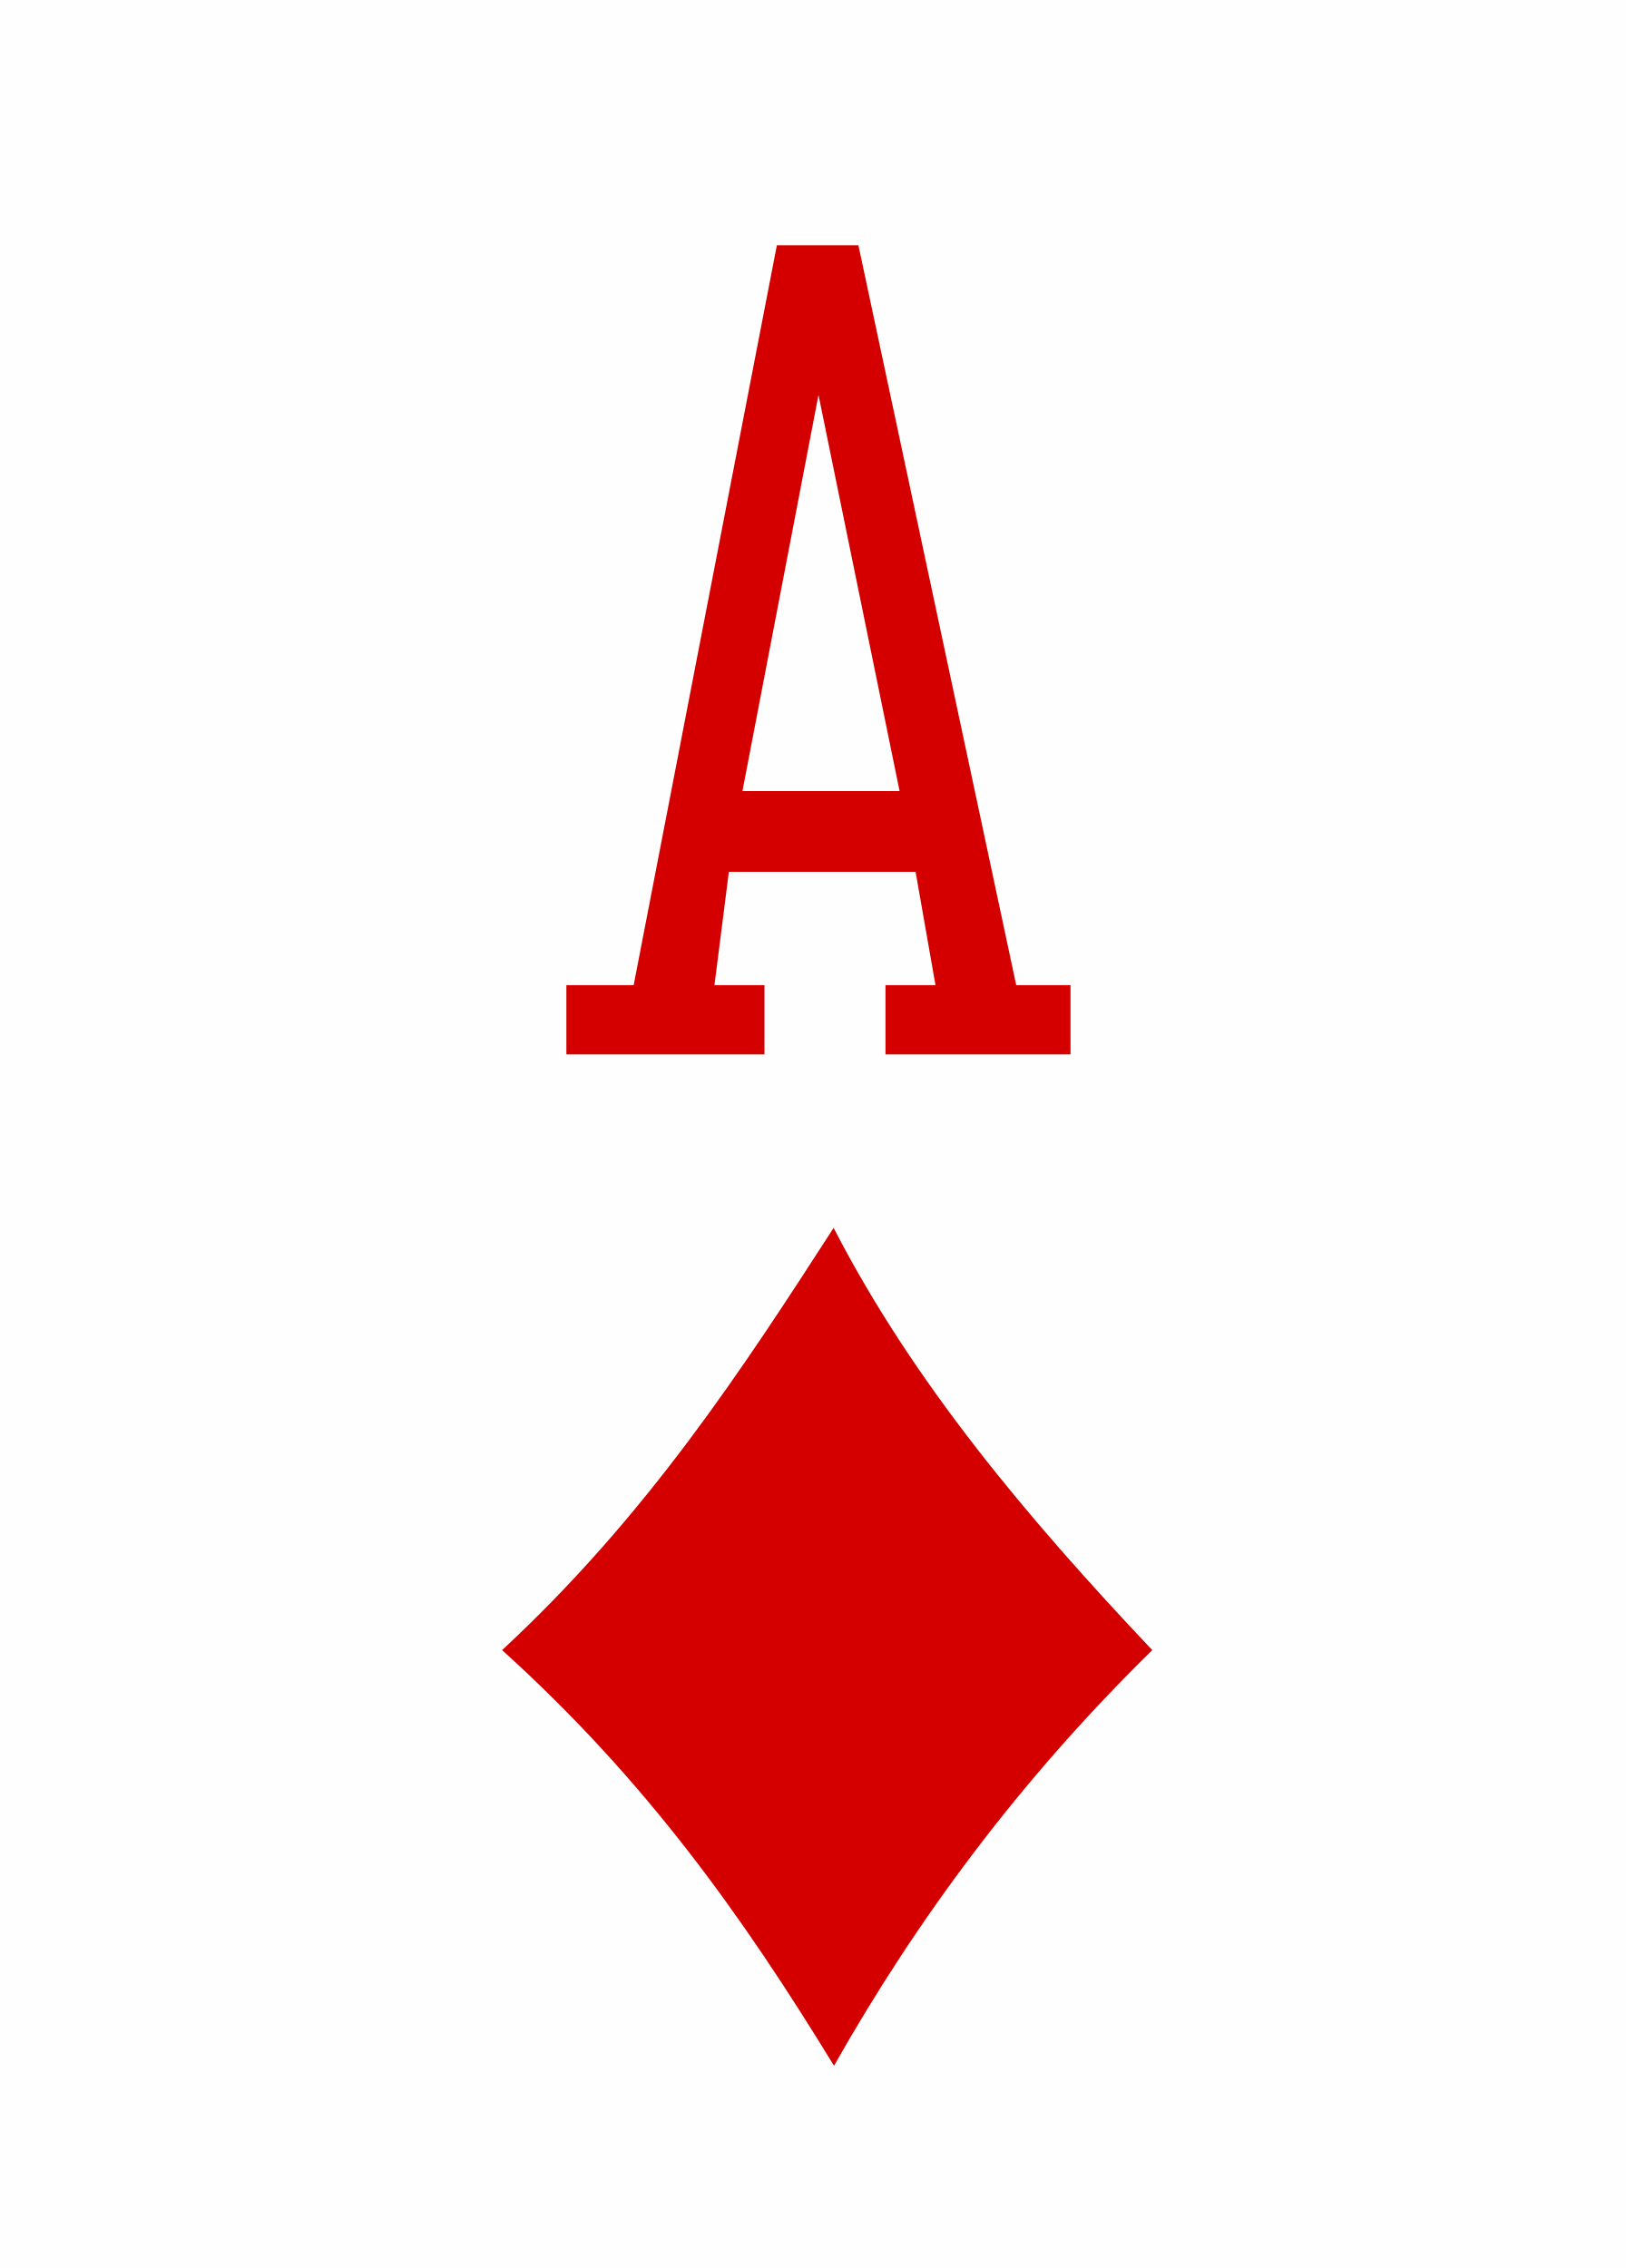
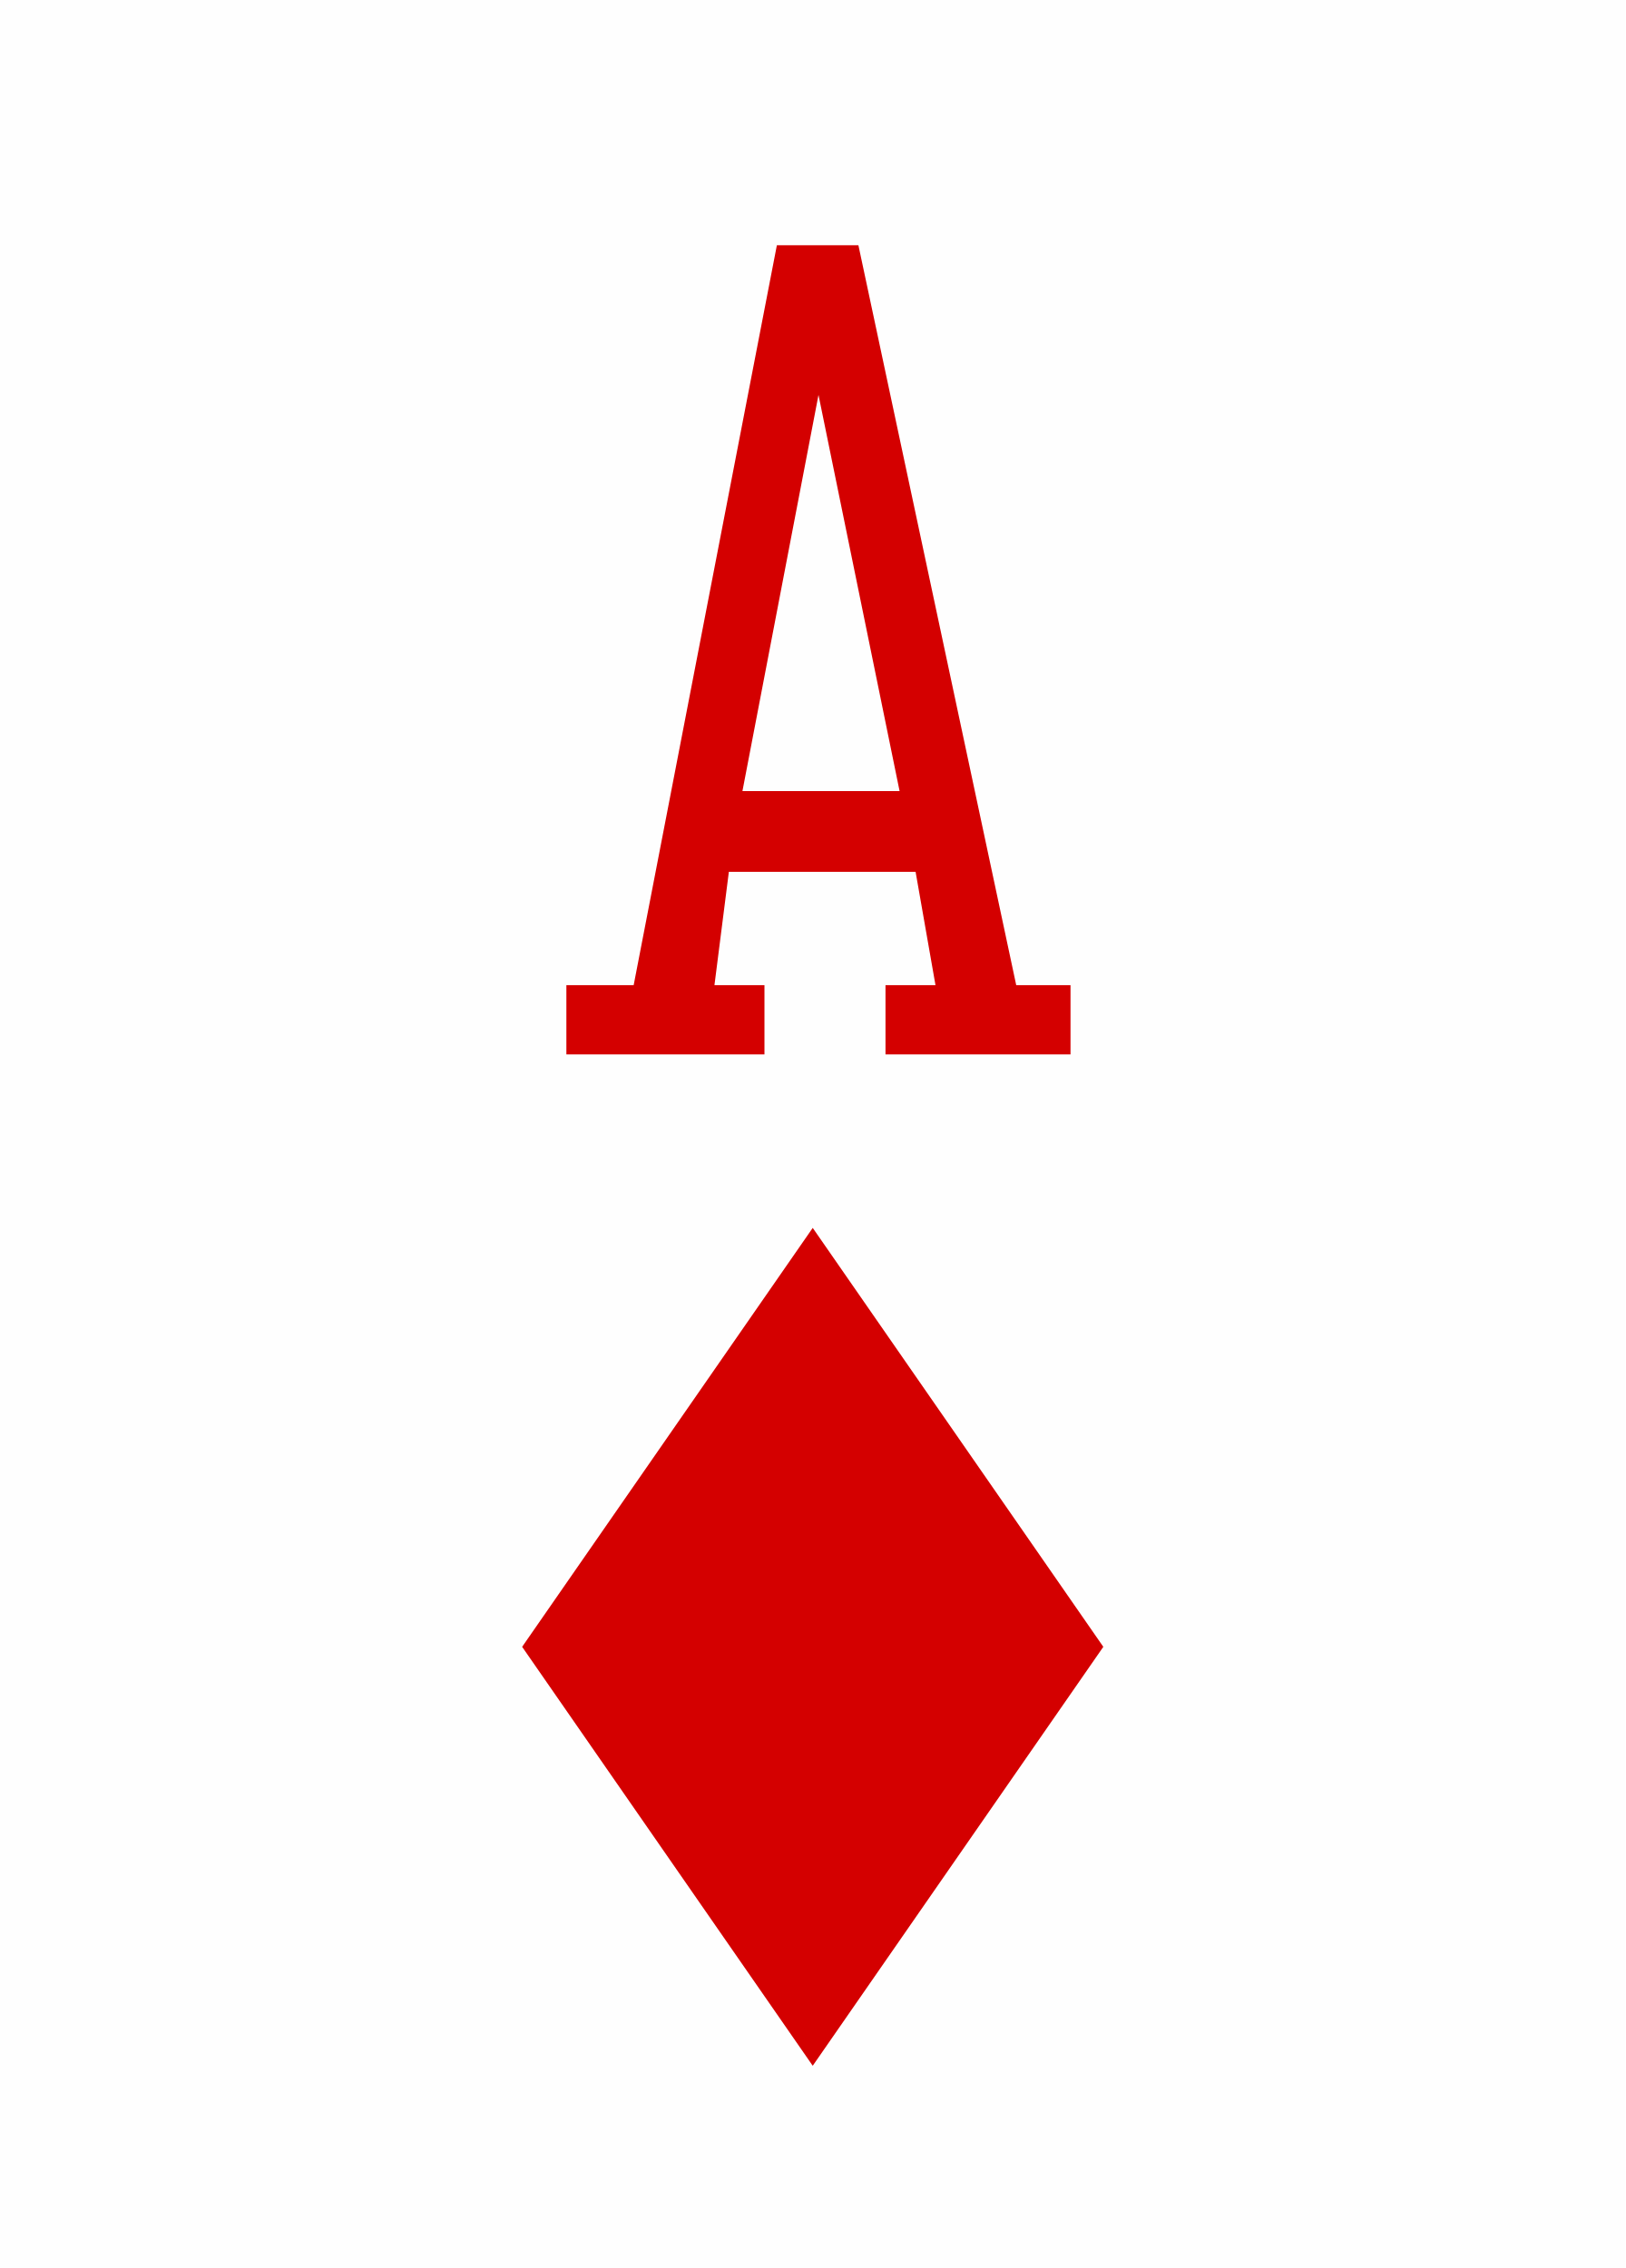
<svg xmlns="http://www.w3.org/2000/svg" xmlns:xlink="http://www.w3.org/1999/xlink" version="1.2" baseProfile="tiny" x="0px" y="0px" width="225px" height="314px" viewBox="0 0 225 314" preserveAspectRatio="xMinYMin meet">
  <defs>
    <style type="text/css">
            use { fill: #d40000; }

            .maxi-card { display: none; }
            .mini-card { display: block; }

            @media (min-width: 75px) {
                .maxi-card { display: block; }
                .mini-card { display: none; }
            }
        </style>
-     <path id="suit" d="M7,29.227             C17.043,19.916,23.639,9.763,29.947,0C35.478,10.743,43.415,20.142,52,29.227C42.816,38.238,35.698,47.871,29.973,58             C23.629,47.617,16.949,38.216,7,29.227z" />
-     <path id="numeral" d="M0,32.008V29.27h2.661L8.325,0h3.224l6.242,29.27h2.147v2.738h-7.317V29.27h1.977l-0.787-4.484             H6.426l-0.57,4.484h1.978v2.738H0z M13.178,21.592L9.971,5.922l-3.008,15.67H13.178z" />
+     <polygon id="suit" points="28.5,0 48.612,29 28.5,58 8.388,29" />
+     <path id="numeral" d="M0,32.008V29.27h2.661L8.325,0h3.224l6.242,29.27h2.147v2.738h-7.317V29.27h1.977l-0.787-4.484H6.426l-0.57,4.484h1.978v2.738H0z M13.178,21.592L9.971,5.922l-3.008,15.67H13.178z" />
  </defs>
  <rect width="100%" height="100%" x="0" y="0" fill="#fefefe" />
  <g class="mini-card">
    <use xlink:href="#numeral" transform="matrix(3.5,0,0,3.5,78.4,33.95)" />
    <use xlink:href="#suit" transform="matrix(2,0,0,2,55.5,170)" />
  </g>
  <g class="maxi-card">
    <use xlink:href="#numeral" transform="matrix(1,0,0,1,7,12)" />
    <use xlink:href="#suit" transform="matrix(0.4,0,0,0.4,6,51)" />
    <use xlink:href="#numeral" transform="matrix(-1,0,0,-1,218,302)" />
    <use xlink:href="#suit" transform="matrix(-0.4,0,0,-0.4,218,263)" />
    <use xlink:href="#suit" transform="matrix(1,0,0,1,84,128.5)" />
  </g>
</svg>
